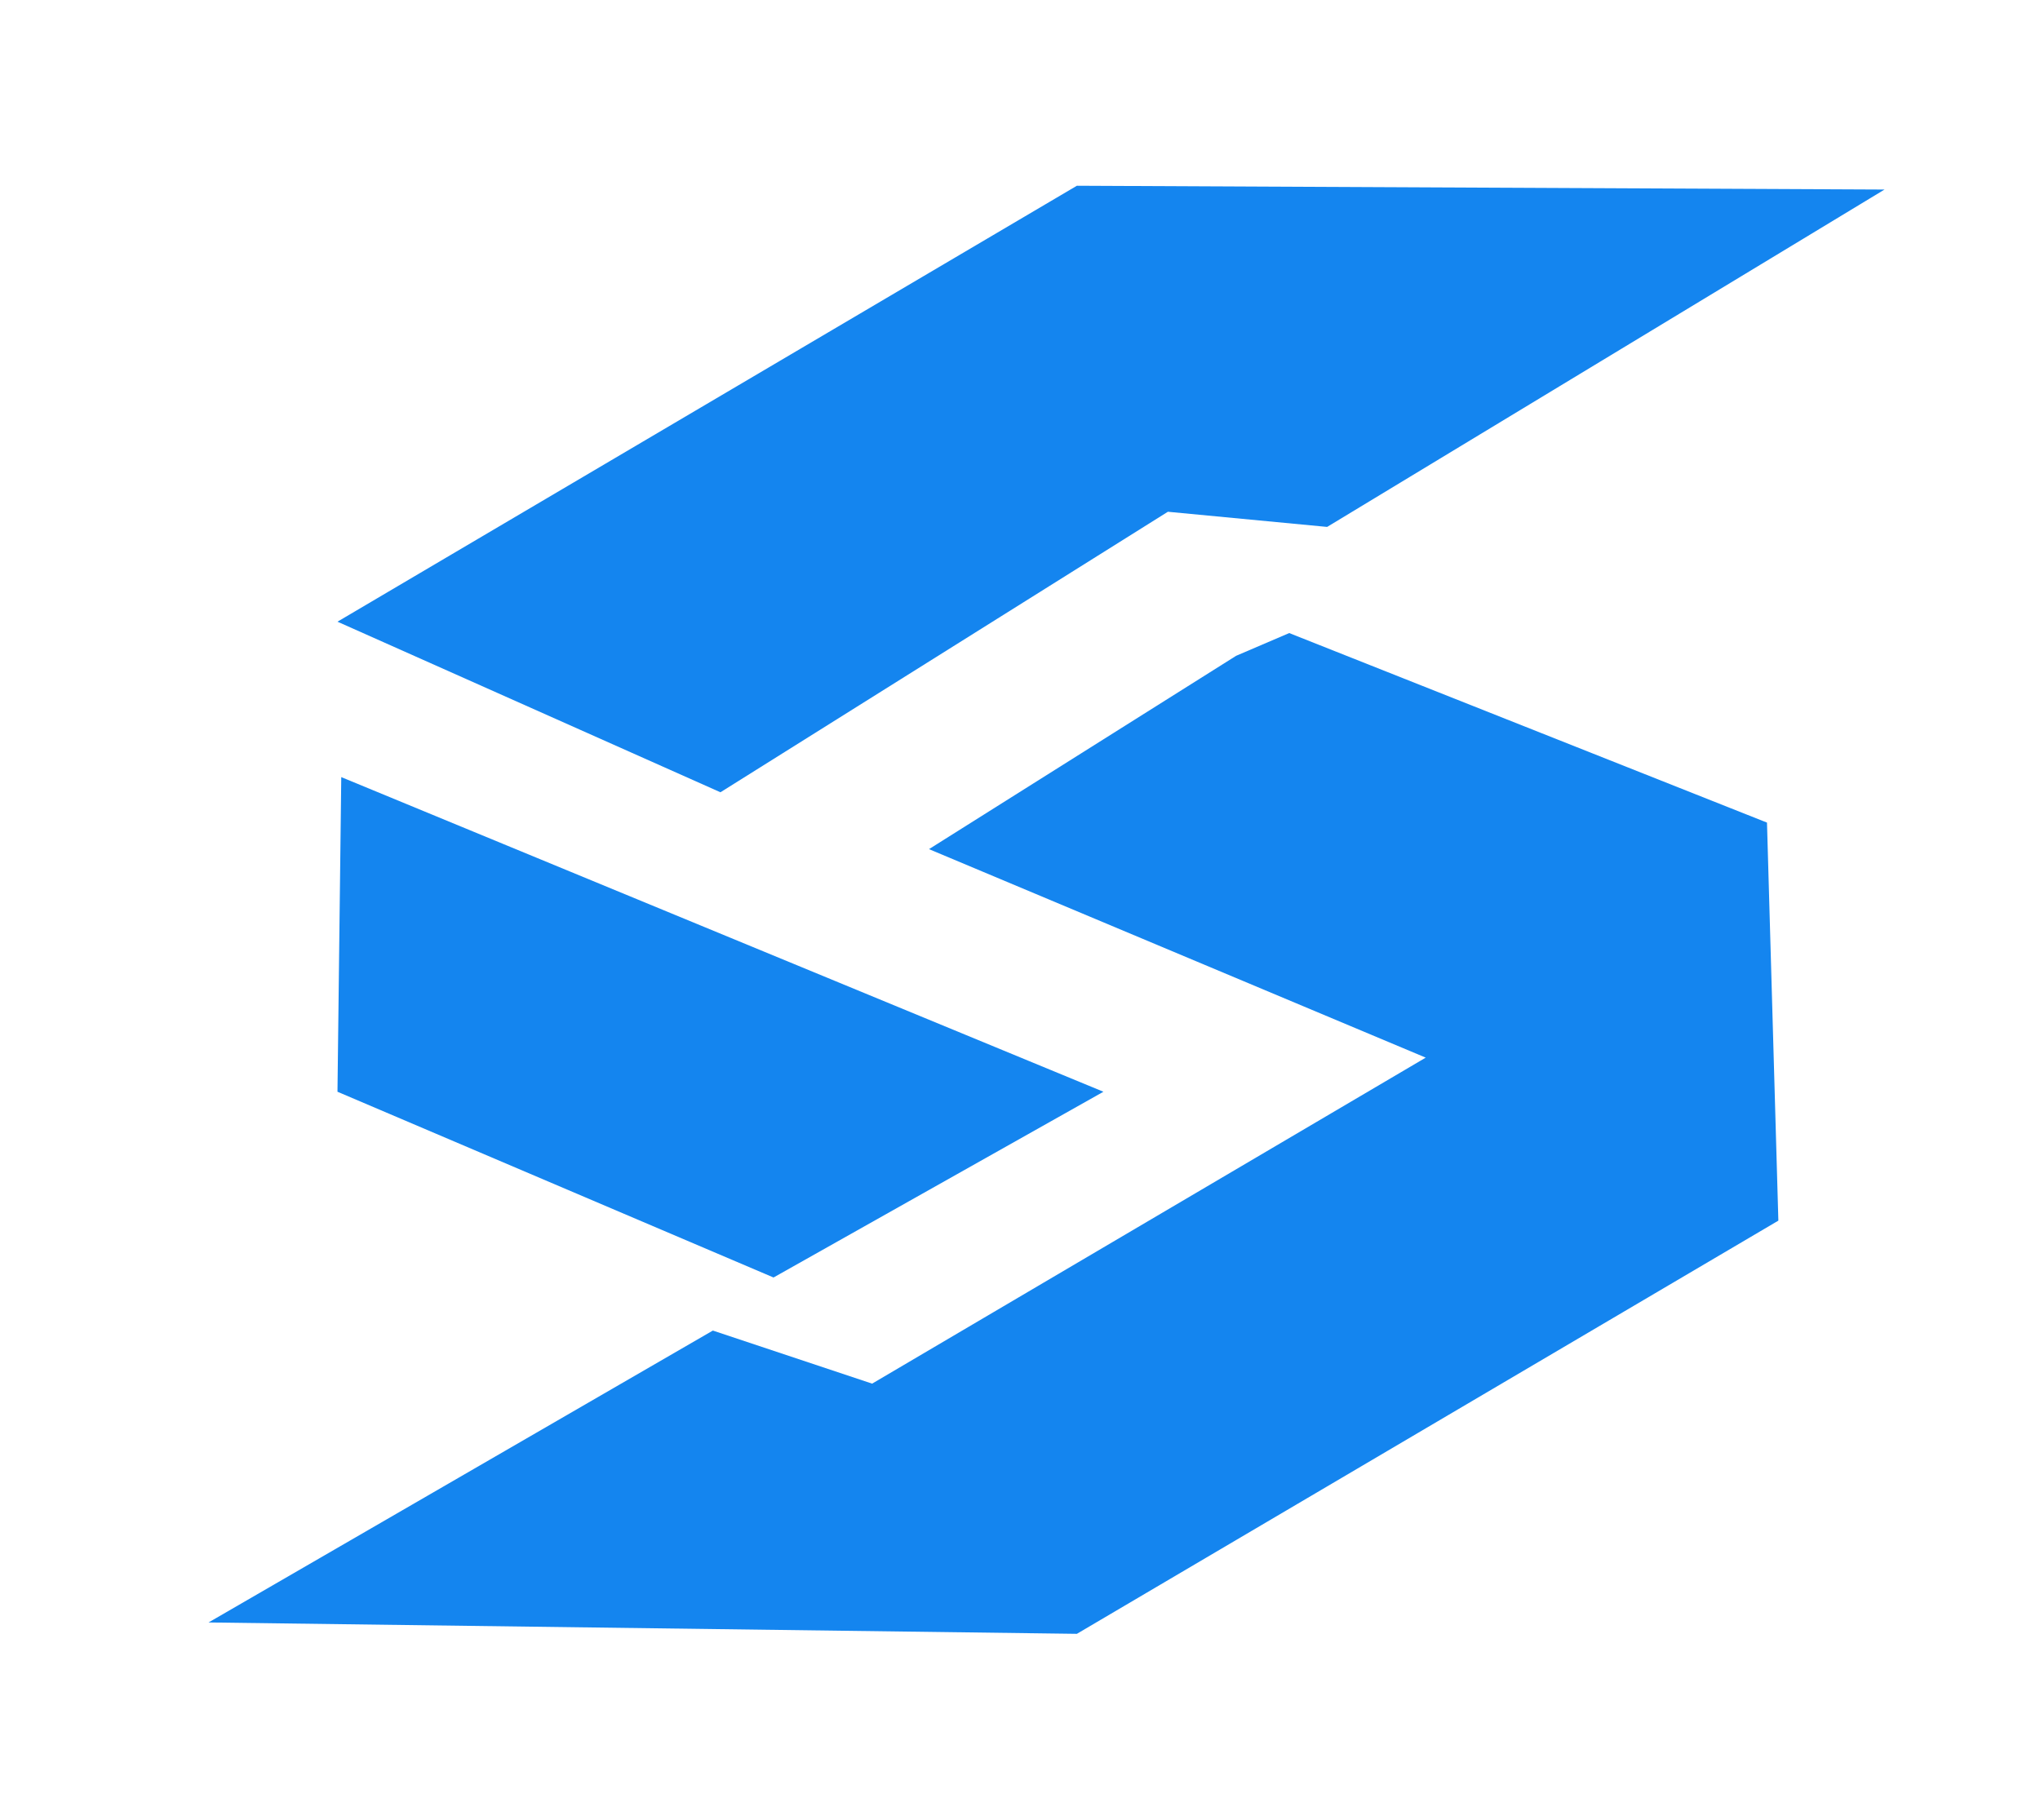
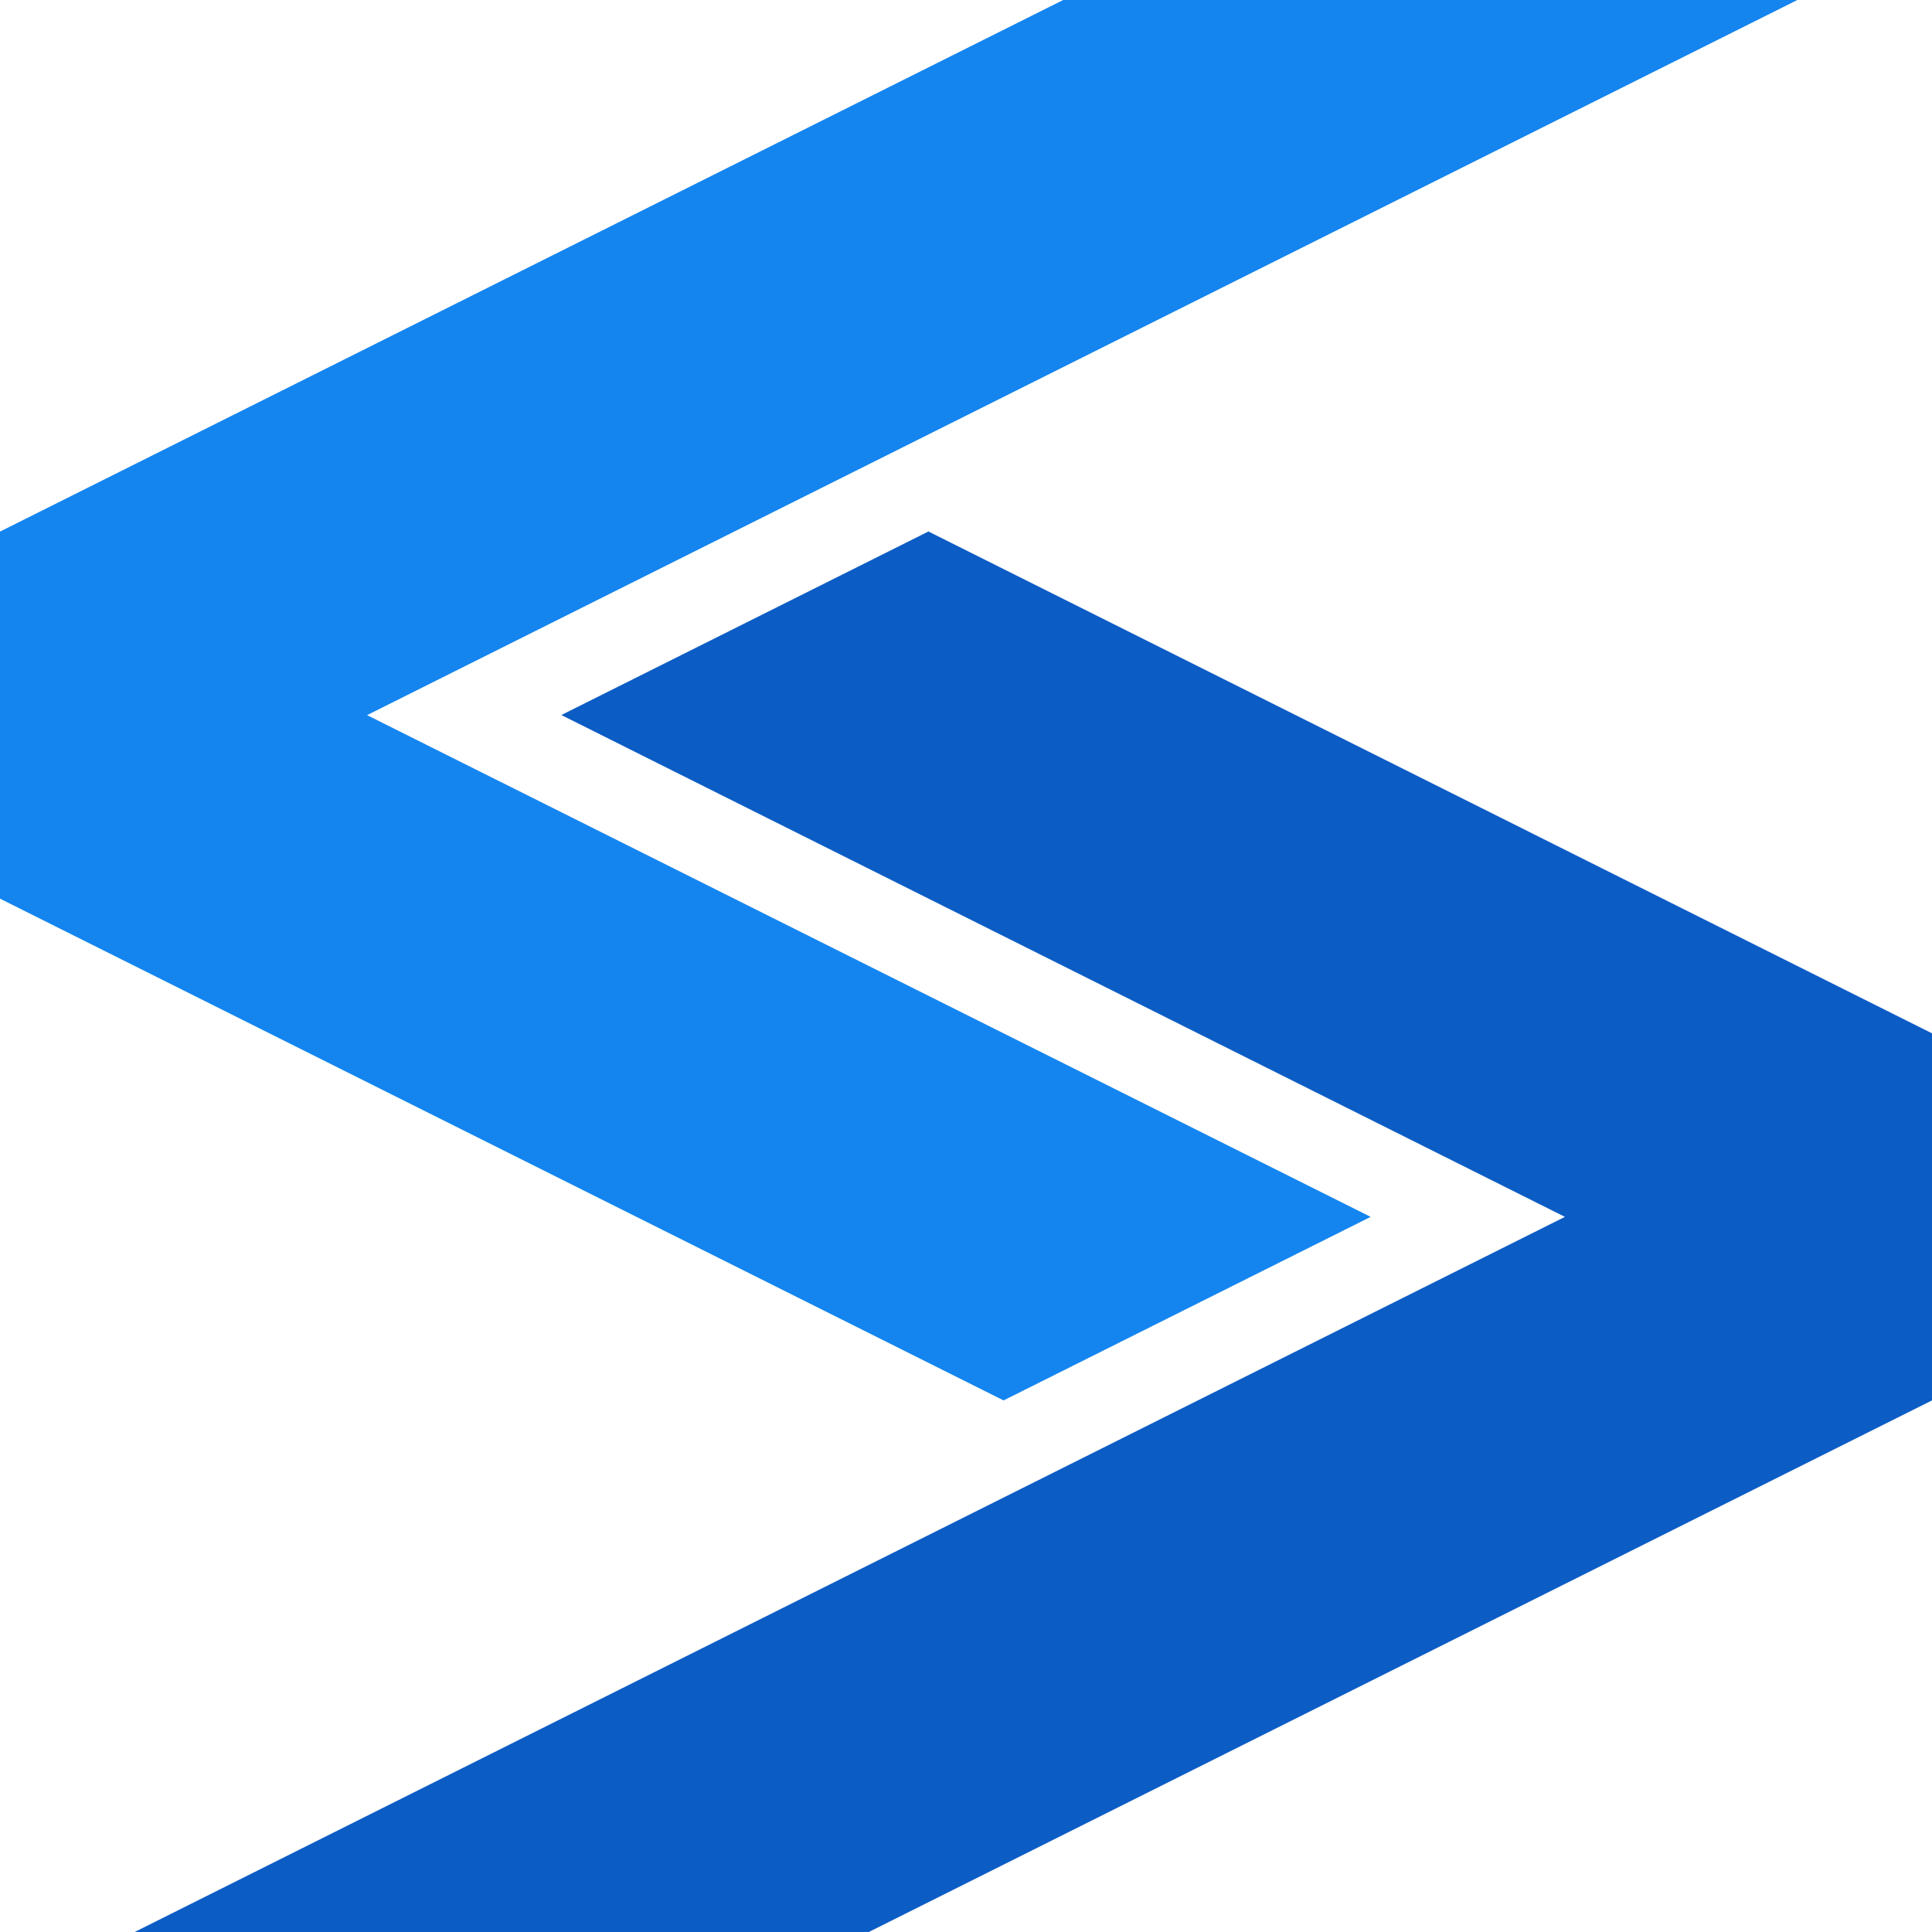
- <svg xmlns="http://www.w3.org/2000/svg" viewBox="0 0 269 240" width="269" height="240">
-   <g fill="#1485EF">
-     <polygon points="95,104.5 44.5,82 142,24.5 248.5,25 175,69.5 154,67.5" />
-     <polygon points="142,215.5 27.5,214 94,175.5 115,182.5 188,139.5 122.5,112 163,86.5 170,83.5 233,108.5 234.5,161" />
-     <polygon points="102,168.5 44.5,144 45,102.5 145.5,144" />
-   </g>
+ <svg xmlns="http://www.w3.org/2000/svg" viewBox="0.00 -55.03 200.00 200.00">
+   <style>.u{fill:#1485EF}.l{fill:#0B5CC4}@media (prefers-color-scheme:dark){.u{fill:#4AA8FF}.l{fill:#1485EF}}</style>
+   <path class="u" d="M0.00,38.00 L103.89,89.94 L141.89,70.94 L38.00,19.00 L186.06,-55.03 L110.06,-55.03 L0.00,0.00Z" />
+   <path class="l" d="M200.00,51.94 L96.11,-0.01 L58.11,18.99 L162.00,70.94 L13.94,144.97 L89.94,144.97 L200.00,89.94Z" />
</svg>
